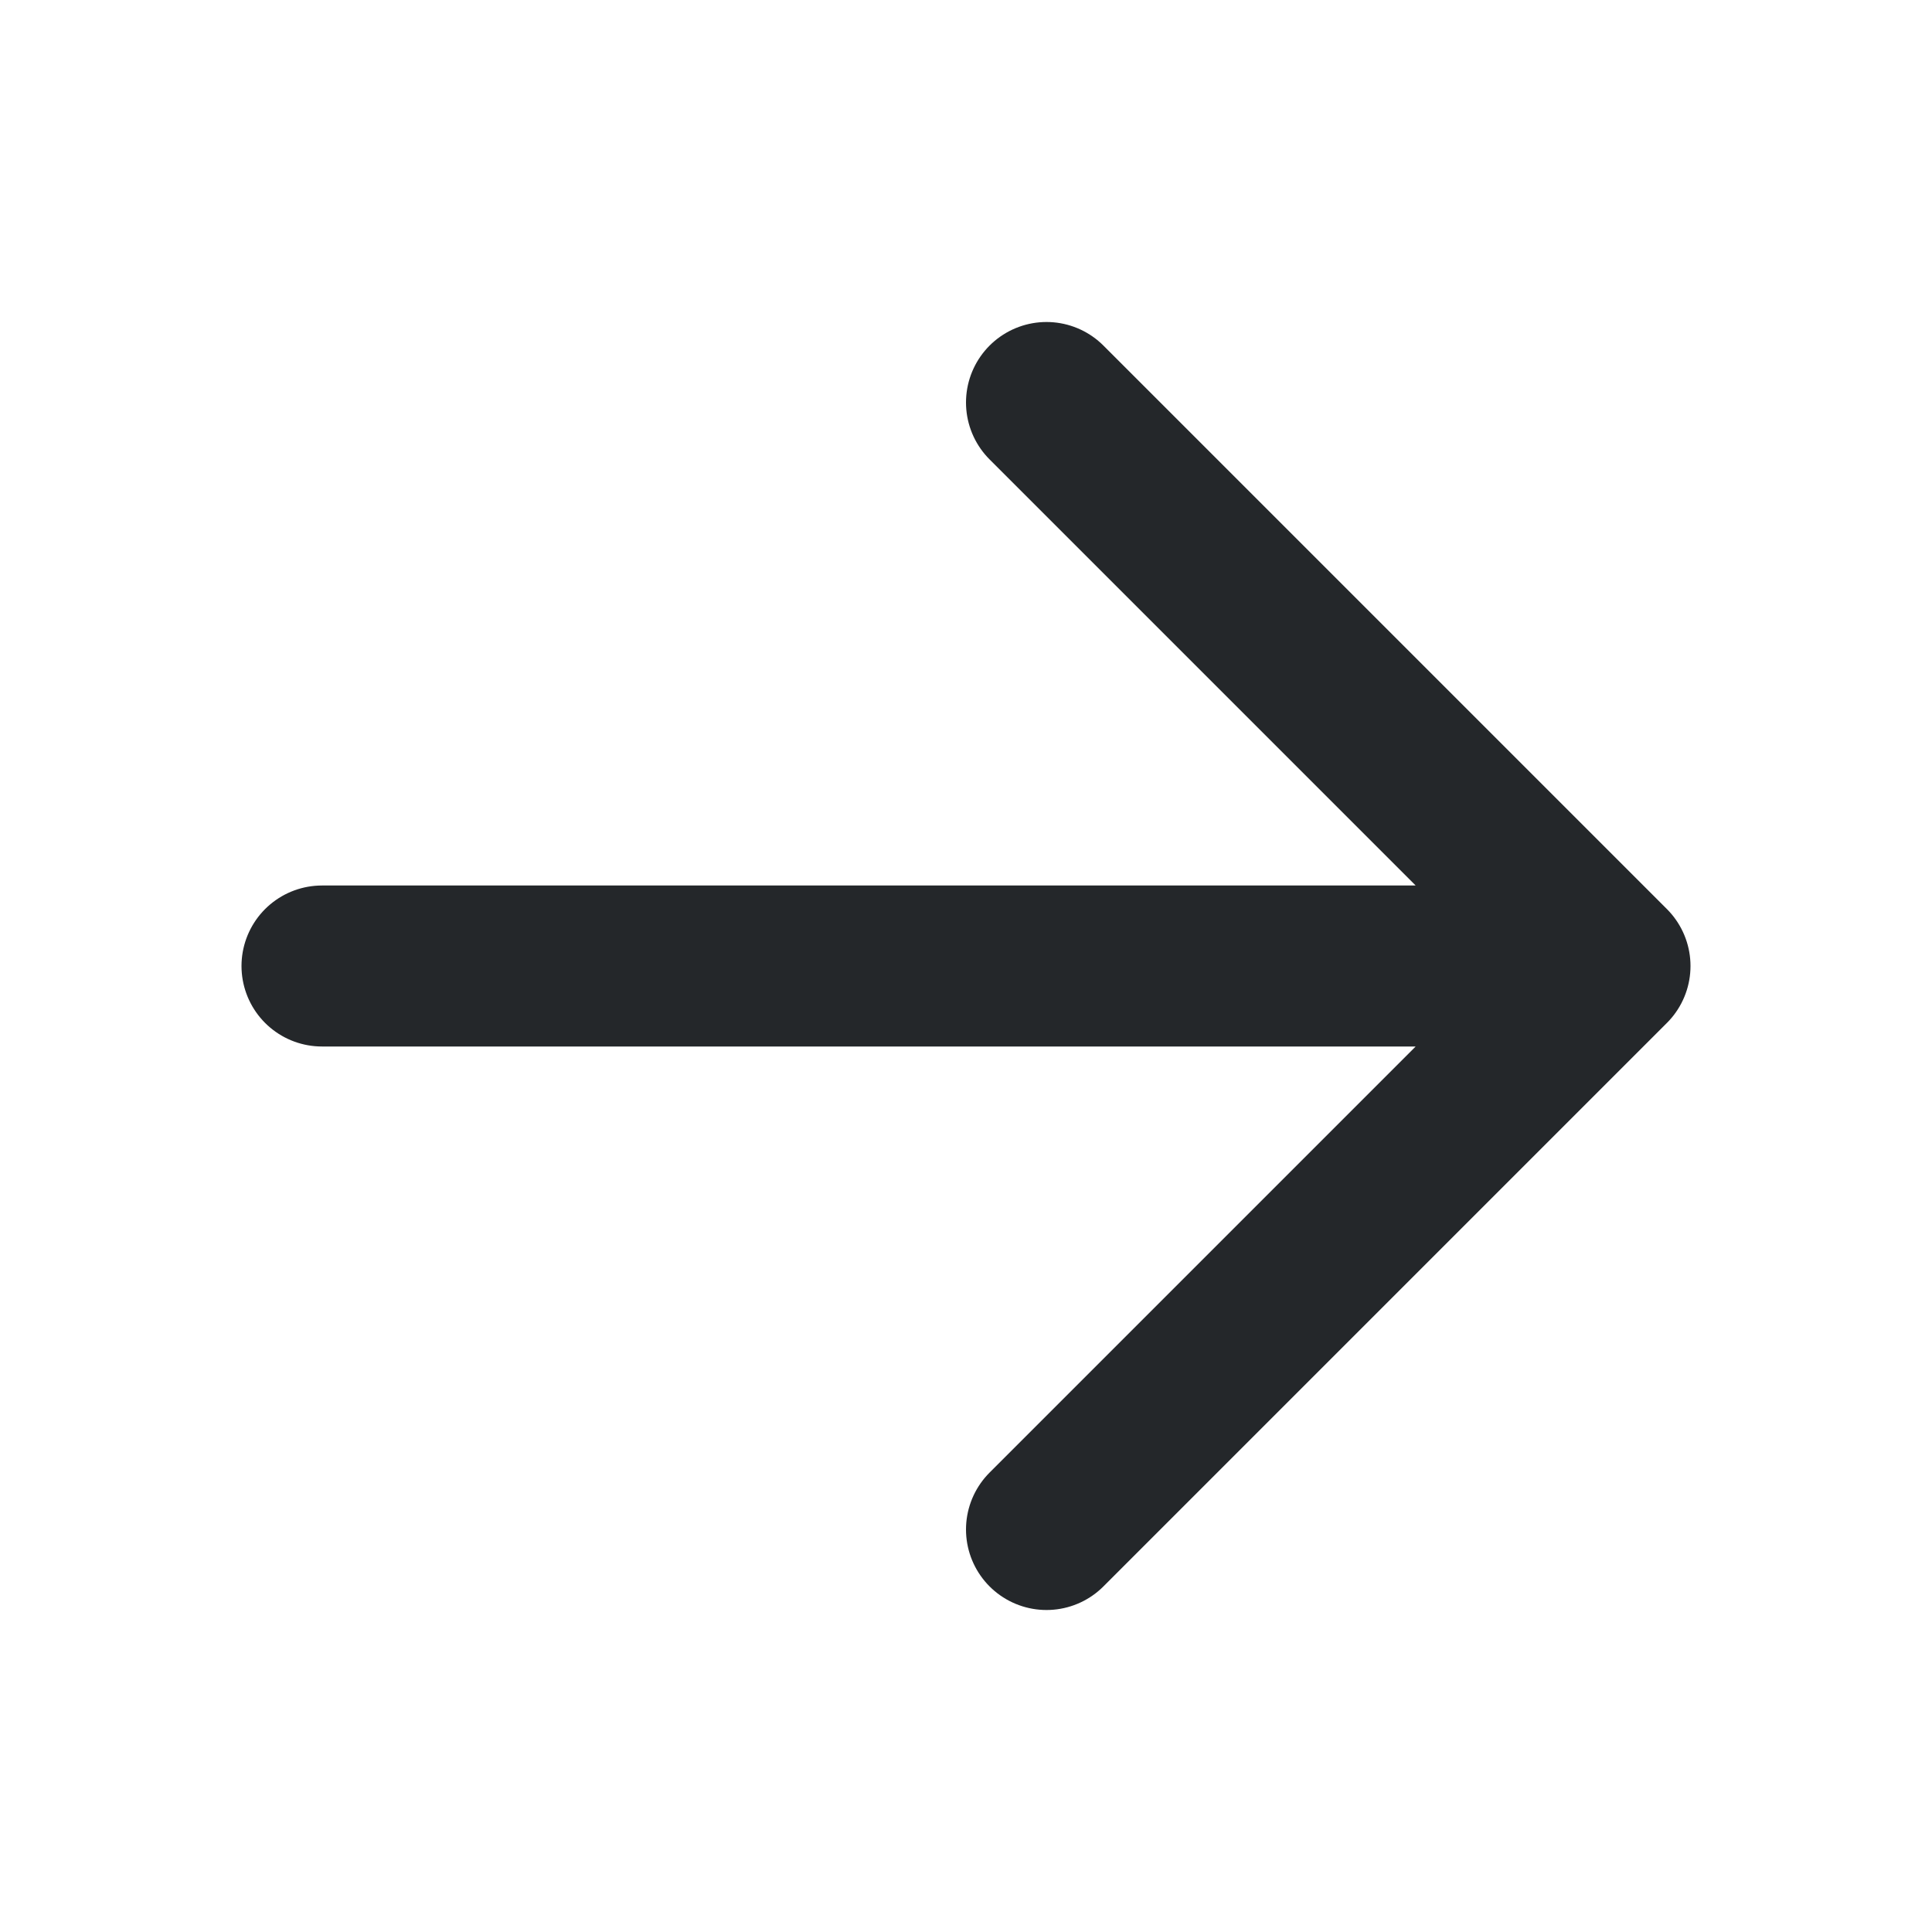
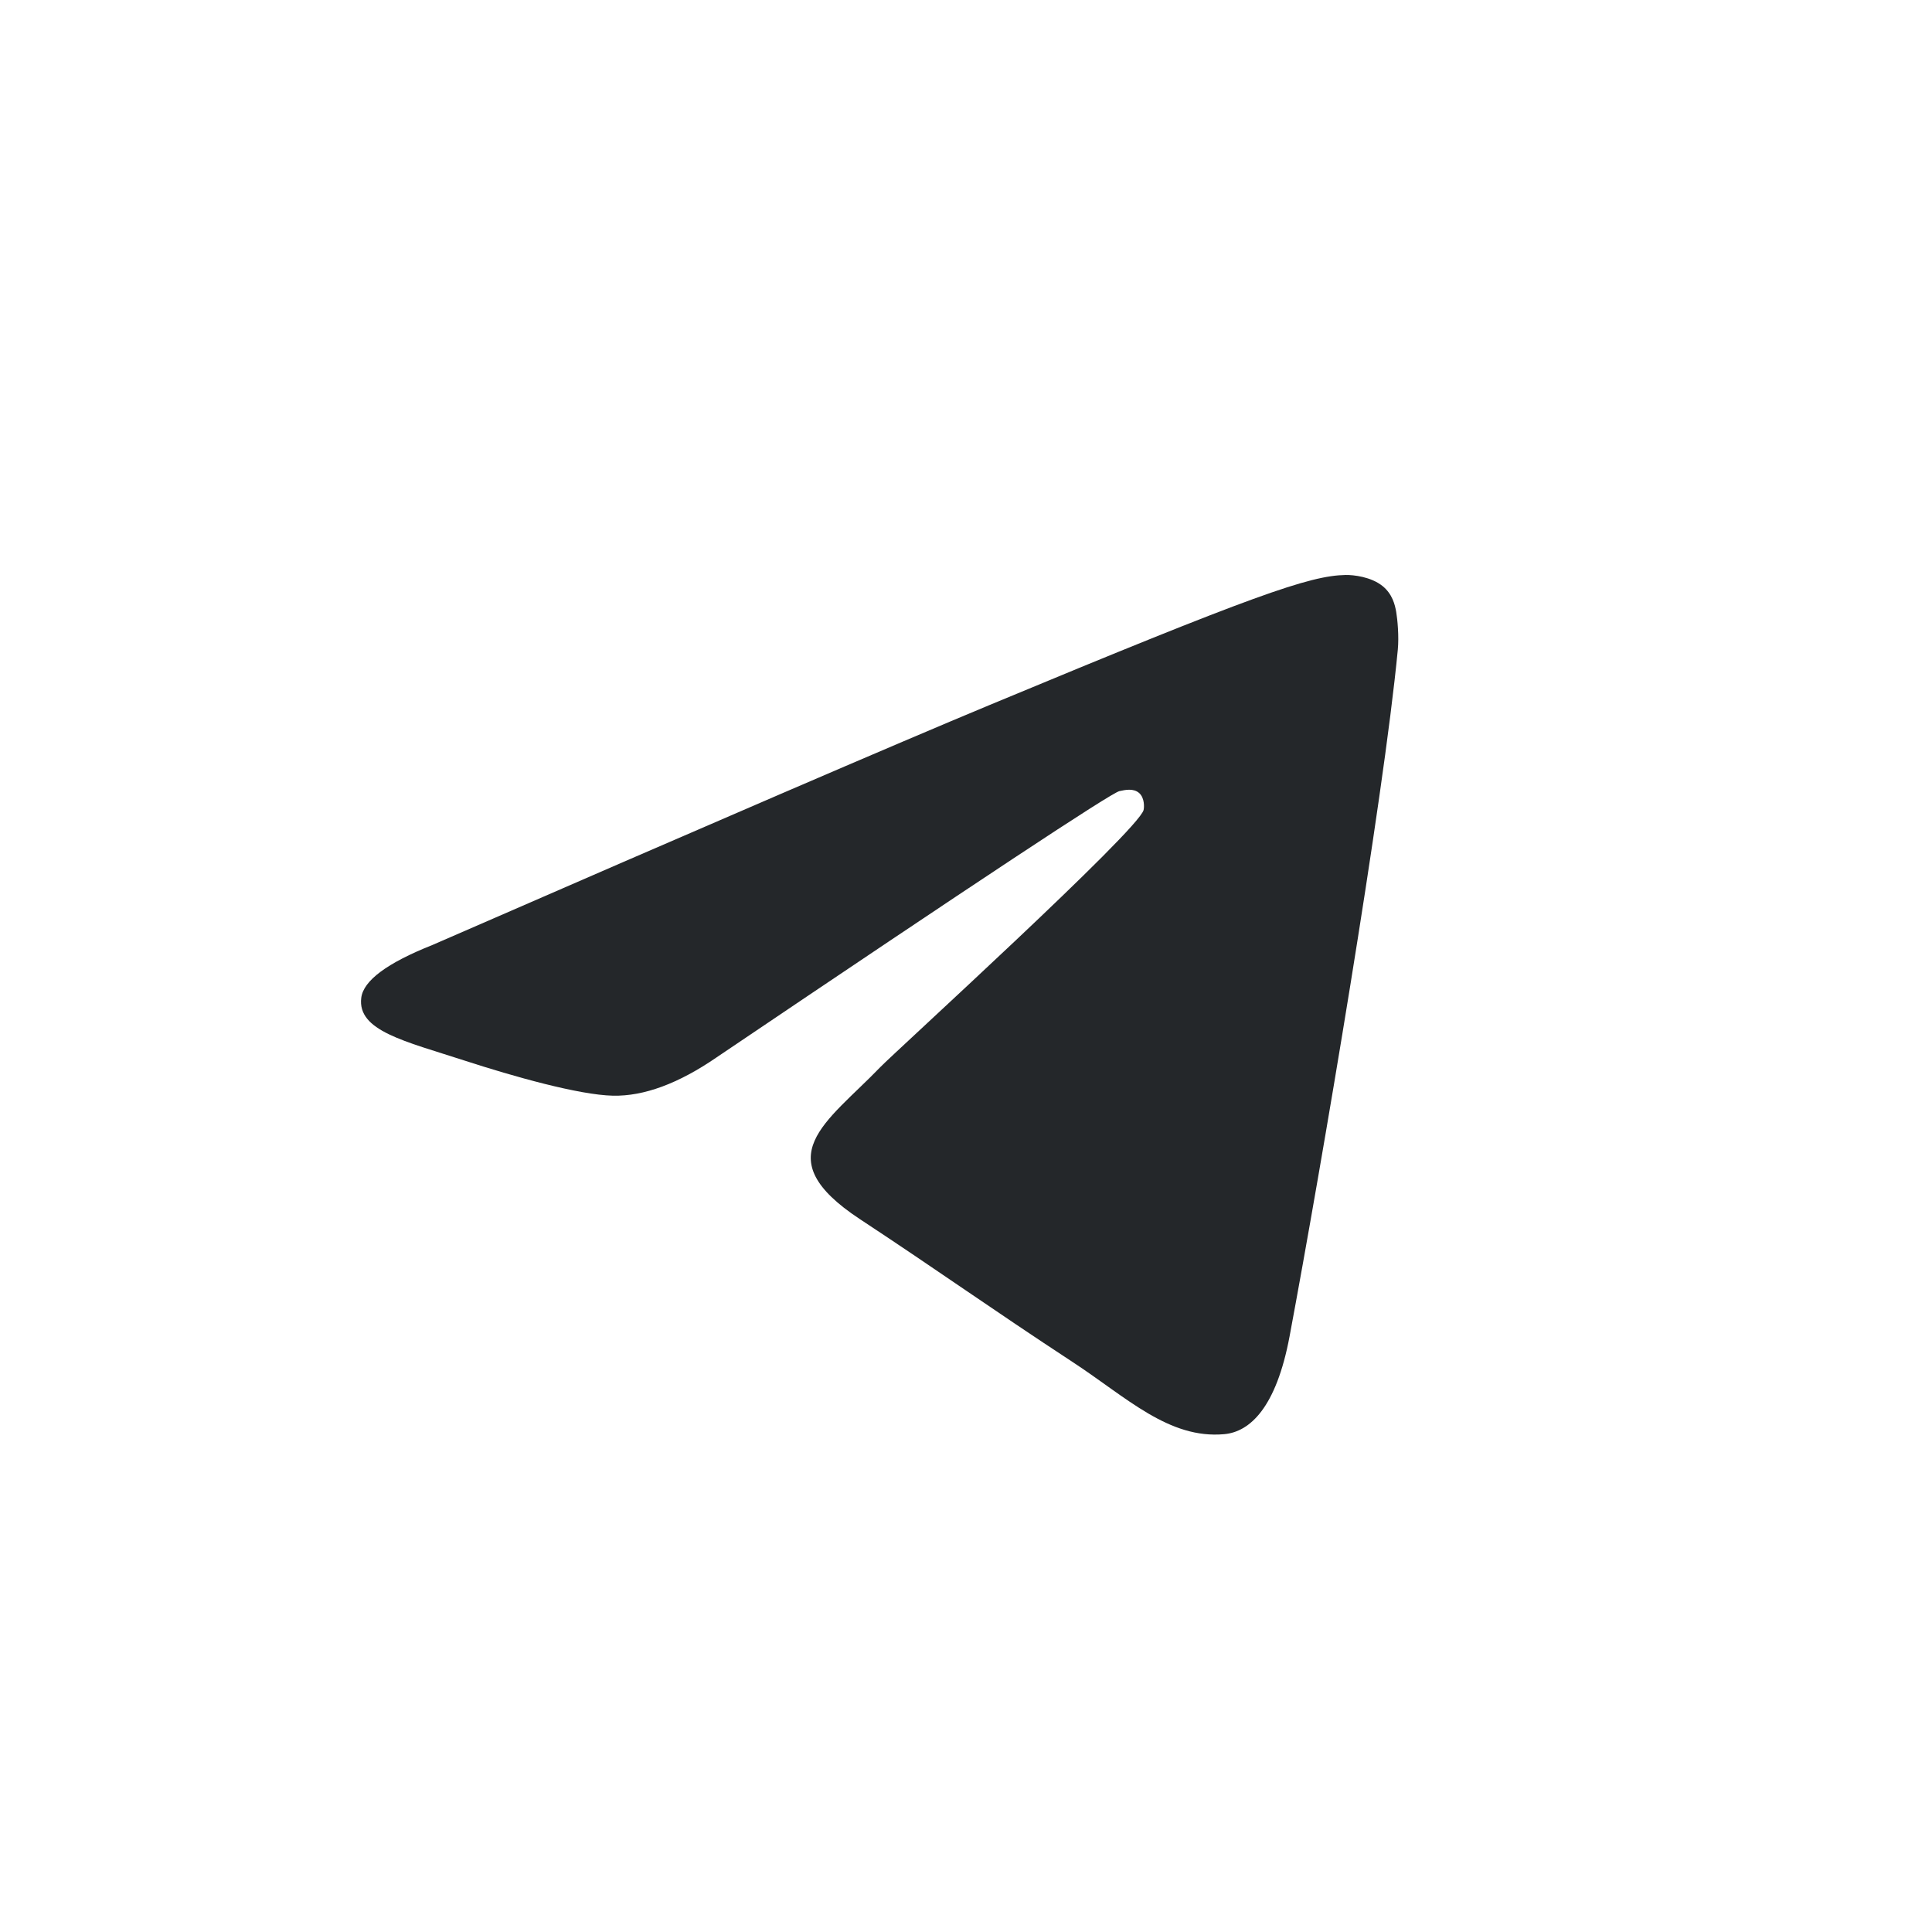
- <svg xmlns="http://www.w3.org/2000/svg" width="24" height="24" viewBox="0 0 24 24" fill="none">
-   <path d="M20 12H4M20 12L13 5M20 12L13 19" stroke="#24272A" stroke-width="2" stroke-linecap="round" stroke-linejoin="round" />
+ <svg xmlns="http://www.w3.org/2000/svg" width="69" height="69" viewBox="0 0 69 69" fill="none">
+   <path fill-rule="evenodd" clip-rule="evenodd" d="M15.44 33.751C25.384 29.419 32.015 26.563 35.333 25.183C44.806 21.242 46.774 20.558 48.057 20.535C48.34 20.53 48.97 20.6 49.379 20.932C49.724 21.212 49.819 21.59 49.865 21.856C49.91 22.121 49.967 22.726 49.922 23.199C49.408 28.592 47.187 41.682 46.057 47.723C45.579 50.279 44.637 51.136 43.726 51.22C41.745 51.402 40.241 49.911 38.322 48.653C35.32 46.685 33.624 45.46 30.71 43.54C27.342 41.32 29.525 40.1 31.444 38.107C31.947 37.585 40.675 29.647 40.843 28.927C40.865 28.836 40.884 28.501 40.685 28.323C40.485 28.146 40.191 28.207 39.978 28.255C39.677 28.323 34.881 31.493 25.59 37.765C24.229 38.7 22.996 39.155 21.891 39.132C20.673 39.105 18.33 38.443 16.589 37.877C14.452 37.182 12.755 36.815 12.902 35.636C12.979 35.022 13.825 34.393 15.44 33.751Z" fill="#24272A" />
</svg>
